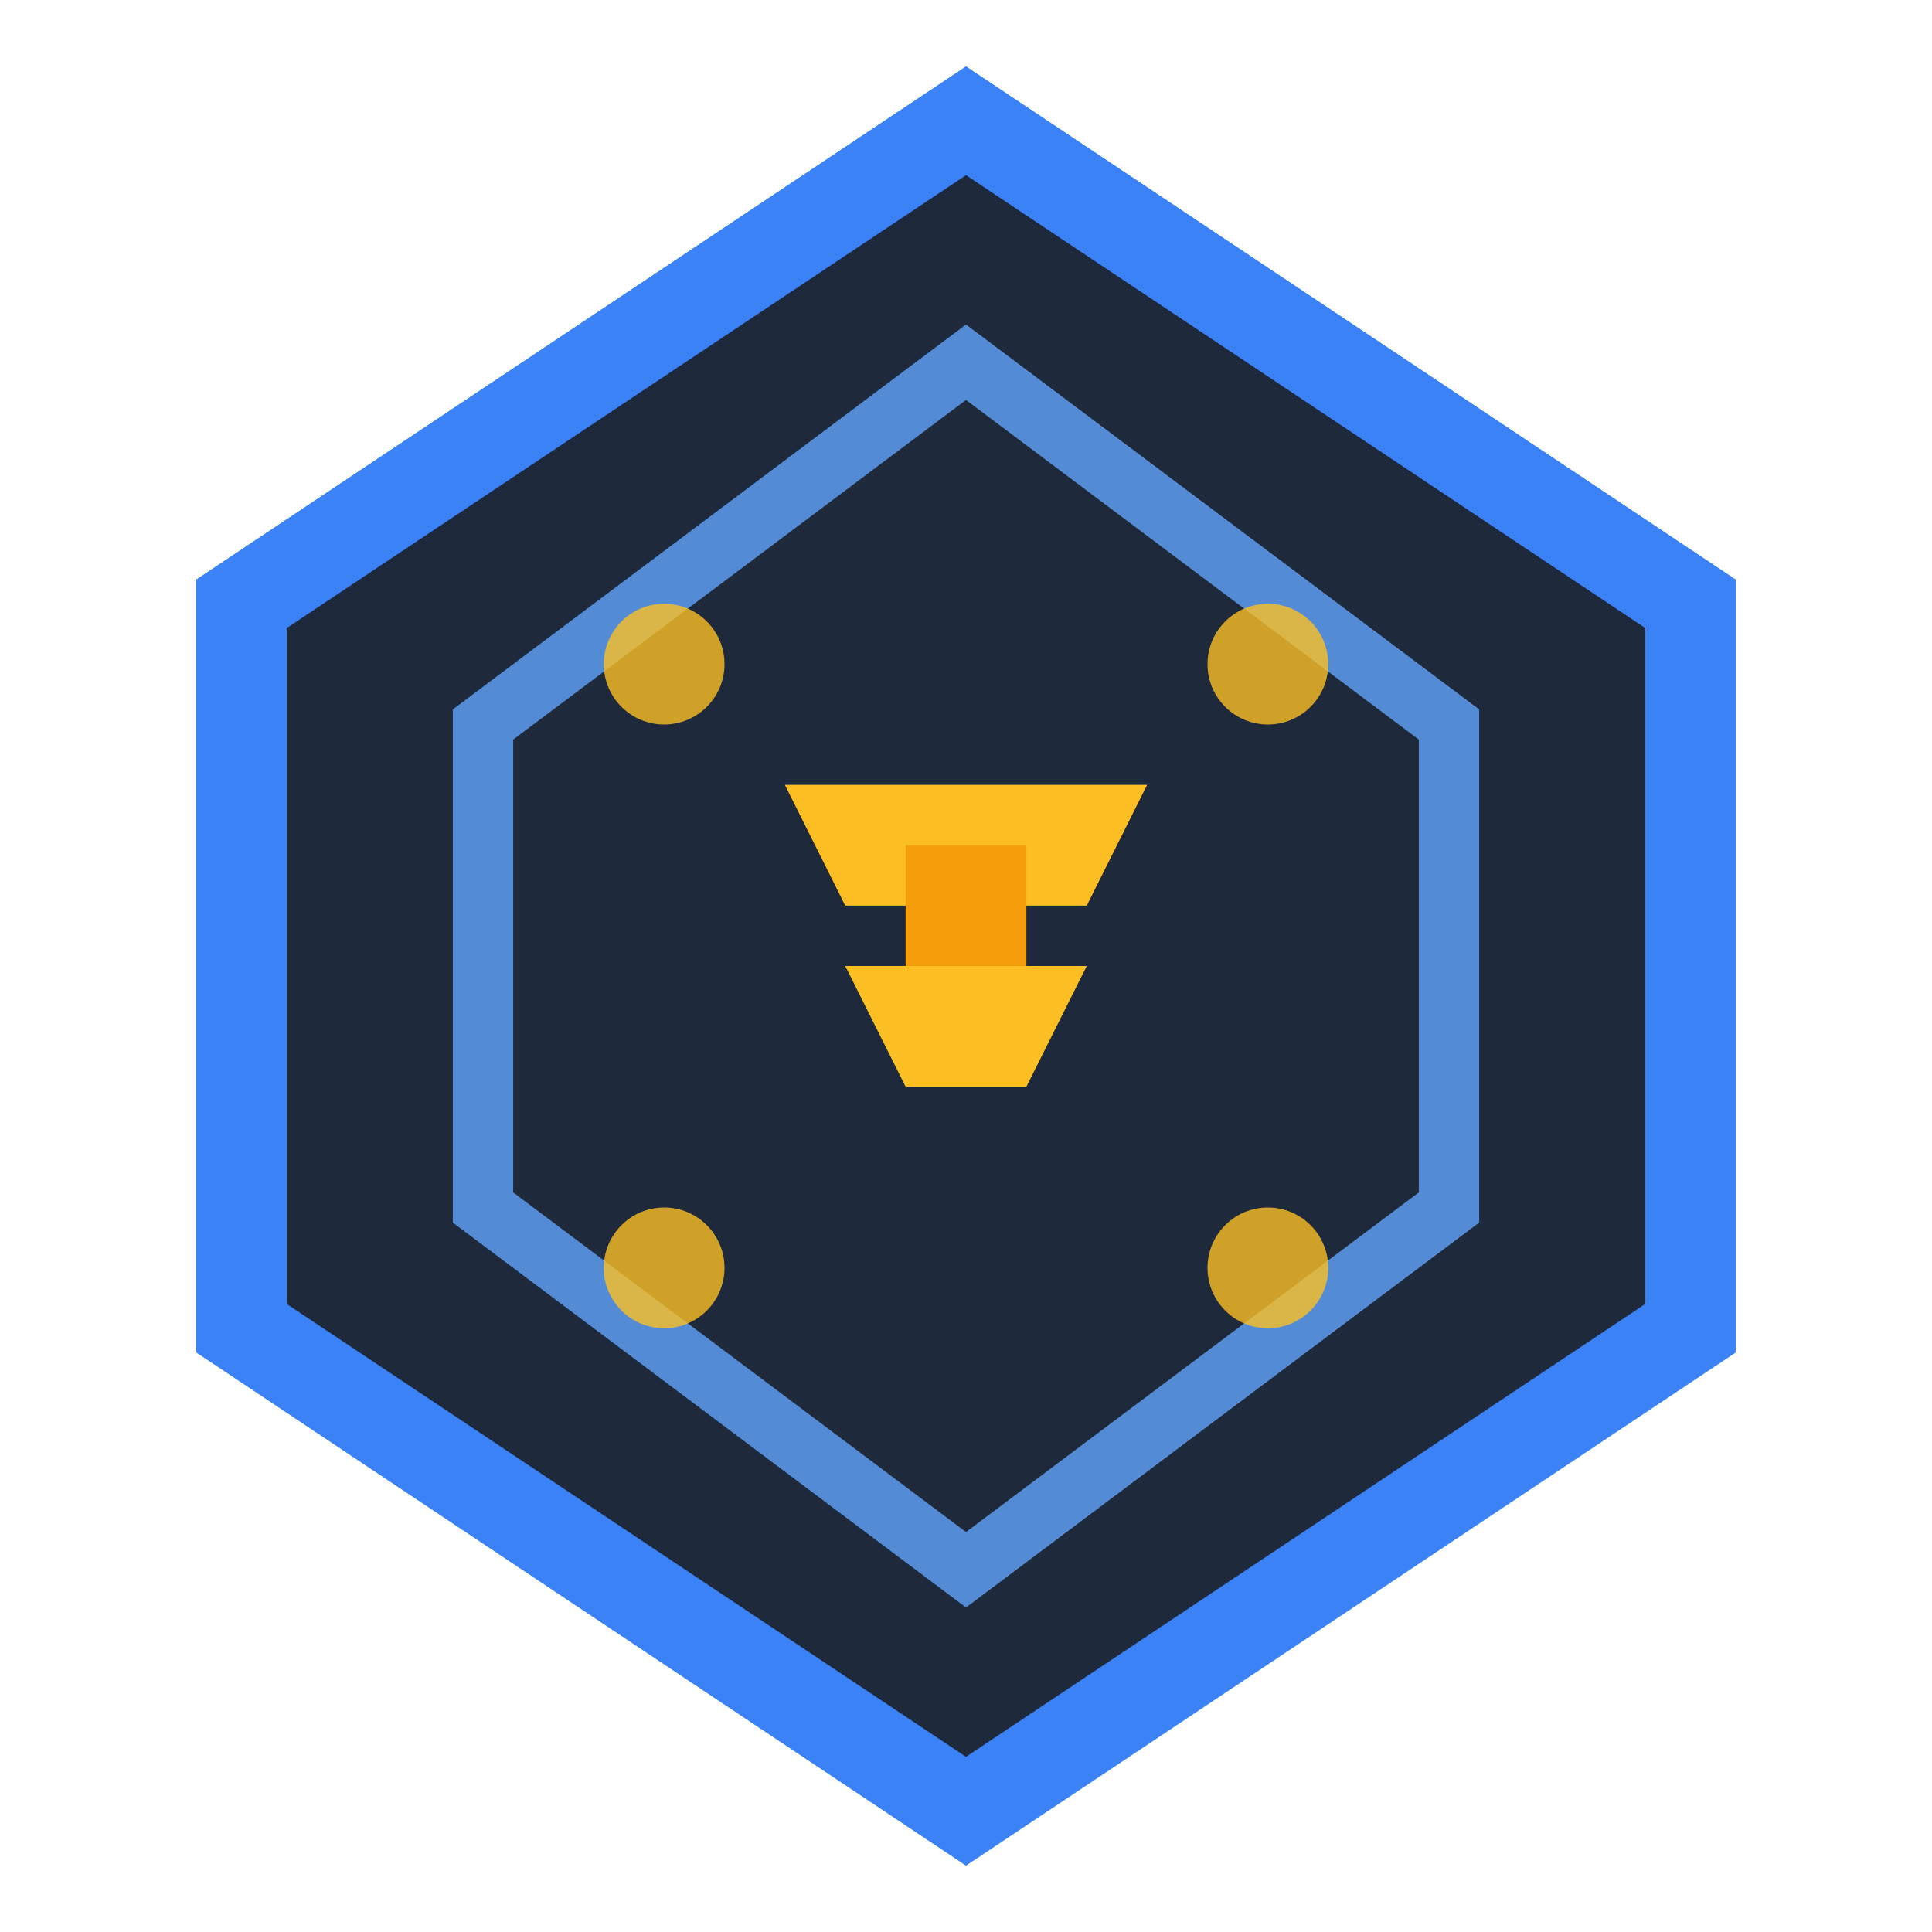
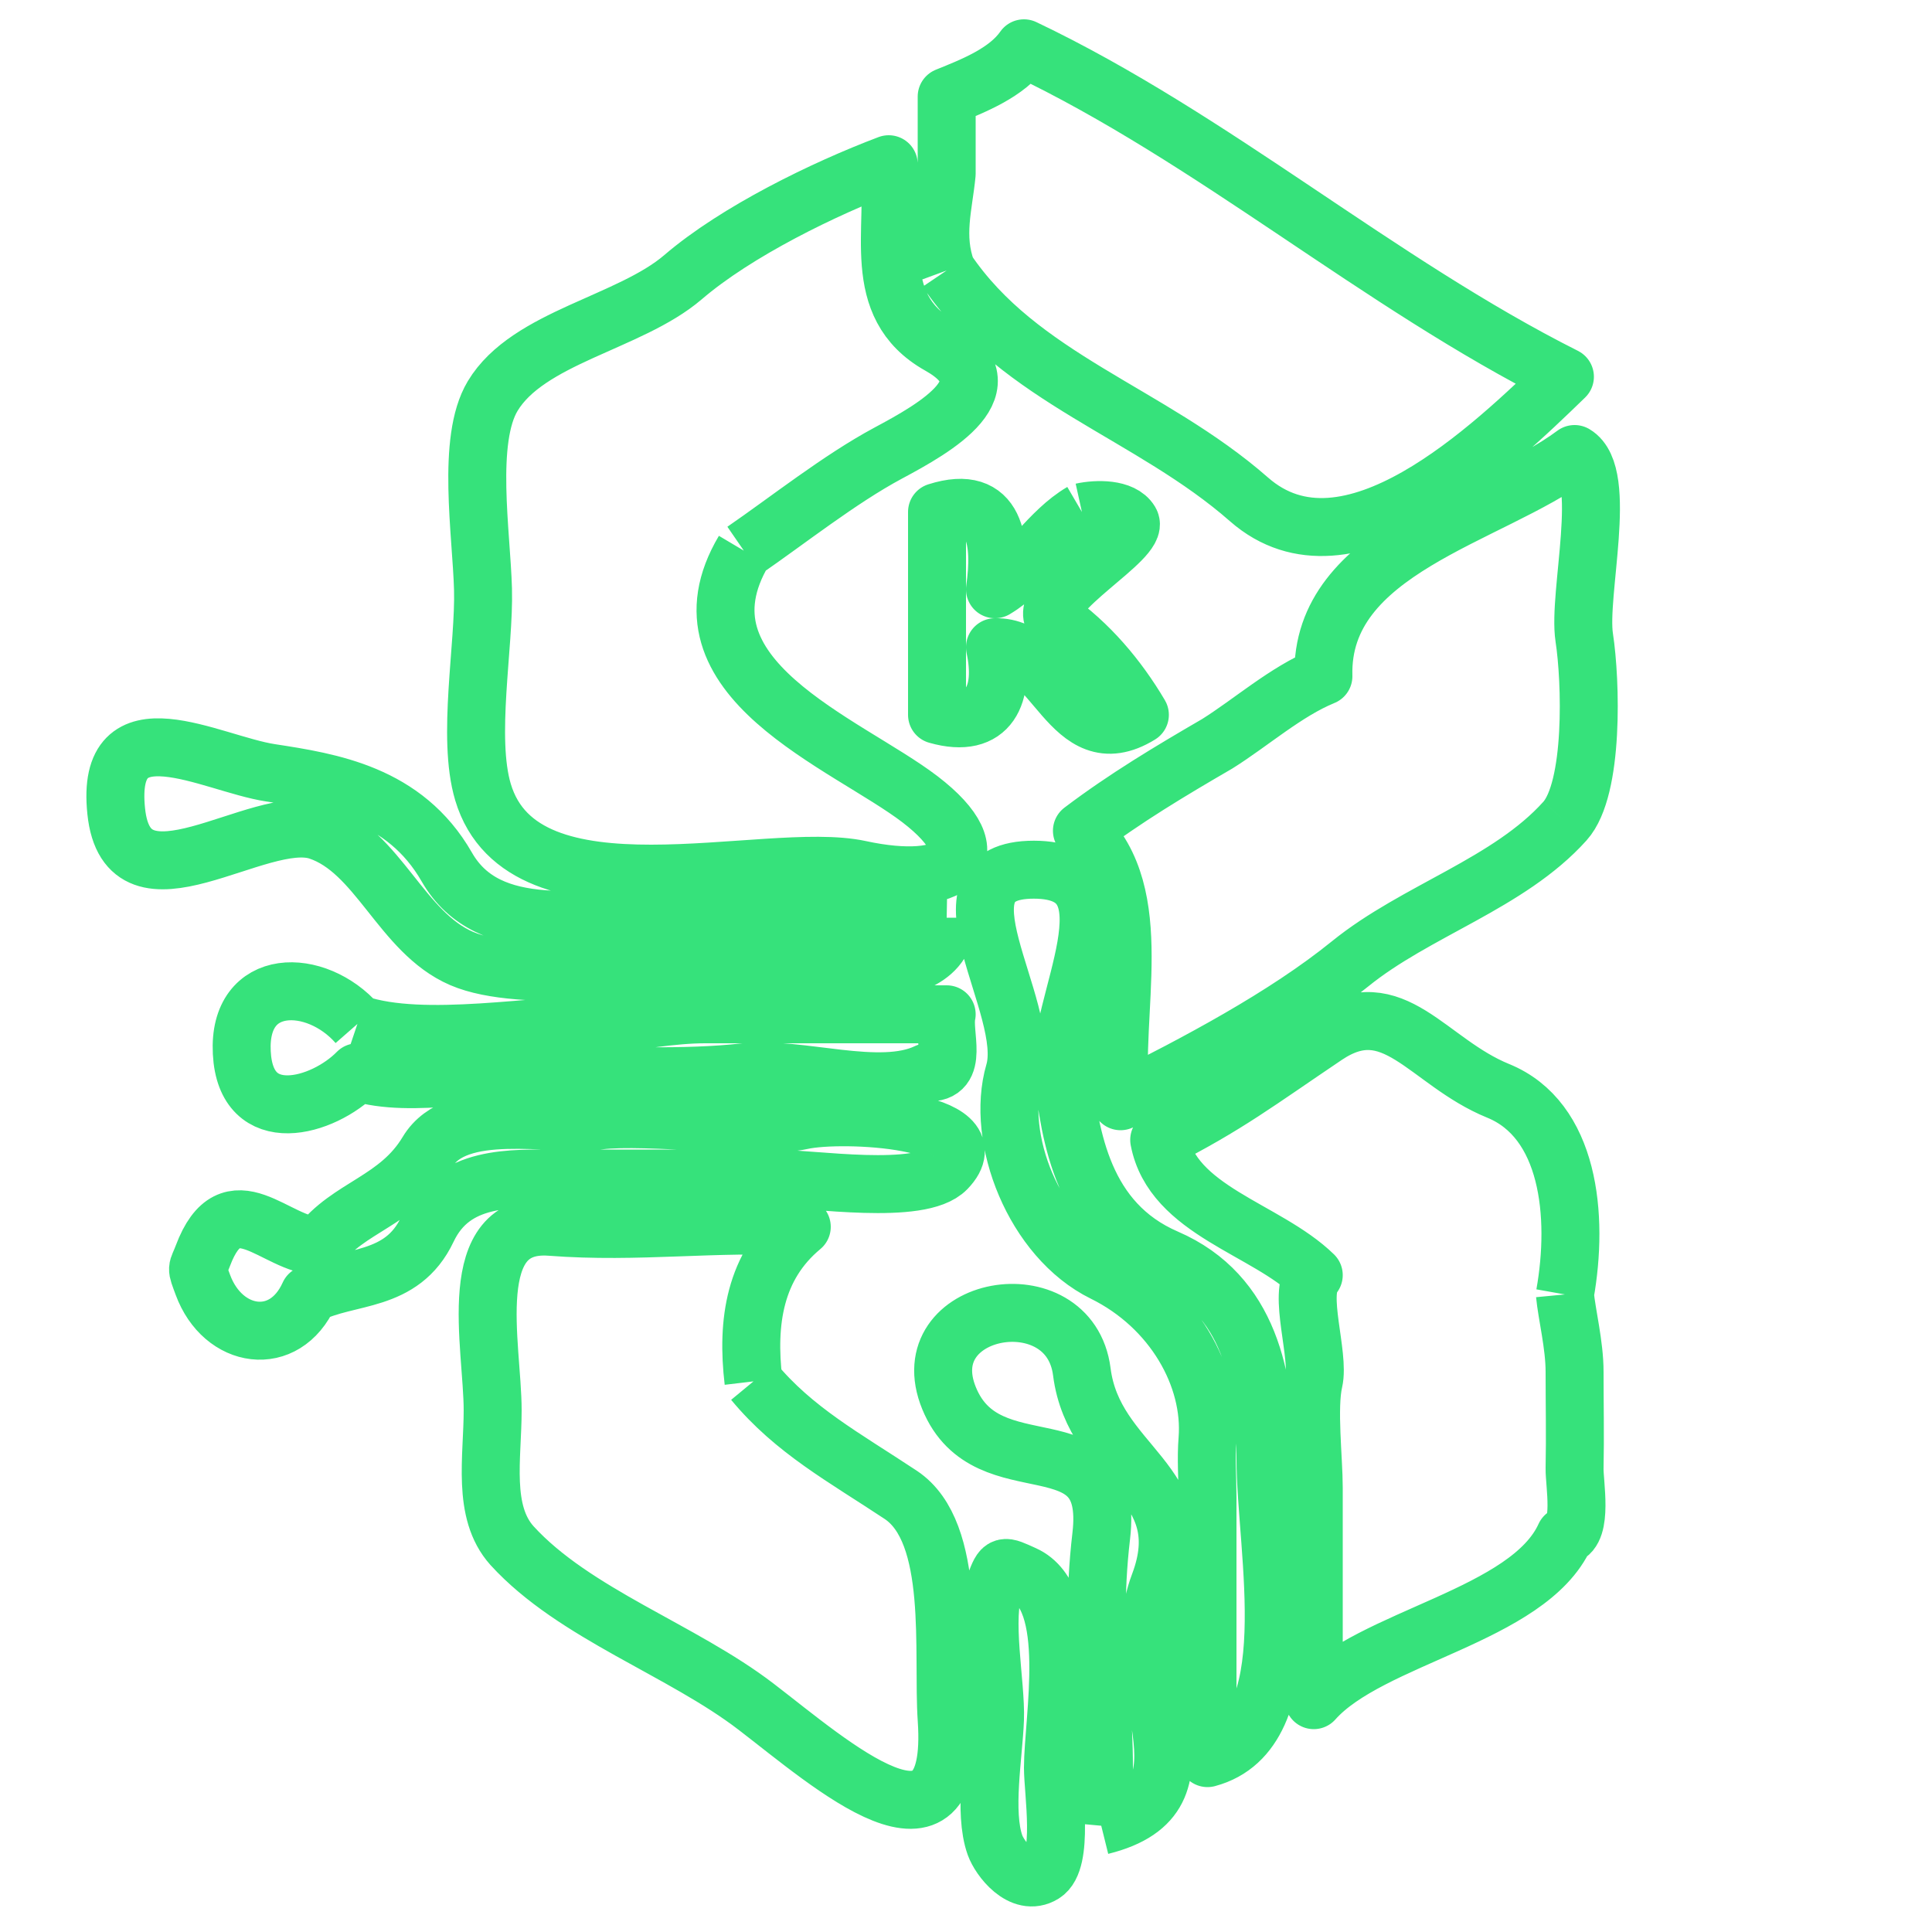
- <svg xmlns="http://www.w3.org/2000/svg" width="32" height="32" viewBox="0 0 32 32">
-   <path d="M16 2L28 10L28 22L16 30L4 22L4 10L16 2Z" fill="#1e293b" stroke="#3b82f6" stroke-width="1.5" />
-   <path d="M16 6L24 12L24 20L16 26L8 20L8 12L16 6Z" fill="none" stroke="#60a5fa" stroke-width="1" opacity="0.8" />
-   <path d="M13 13L19 13L18 15L14 15L13 13Z" fill="#fbbf24" />
-   <path d="M14 16L18 16L17 18L15 18L14 16Z" fill="#fbbf24" />
-   <rect x="15" y="14" width="2" height="2" fill="#f59e0b" />
-   <circle cx="11" cy="11" r="1" fill="#fbbf24" opacity="0.8" />
-   <circle cx="21" cy="11" r="1" fill="#fbbf24" opacity="0.8" />
-   <circle cx="11" cy="21" r="1" fill="#fbbf24" opacity="0.8" />
-   <circle cx="21" cy="21" r="1" fill="#fbbf24" opacity="0.8" />
+ <svg xmlns="http://www.w3.org/2000/svg" width="200" height="200" viewBox="0 0 200 200" fill="none">
+   <path d=" M 98.00 28.00  C 96.69 24.44 97.68 21.31 98.00 18.00 C 98.00 15.33 98.00 12.67 98.00 10.00 C 100.74 8.89 104.24 7.53 106.00 5.00 C 125.59 14.33 142.63 29.26 162.00 39.00 C 154.48 46.29 139.54 60.68 129.30 51.70 C 119.07 42.72 105.55 39.19 98.00 28.00 M 77.00 57.00  C 69.18 70.17 87.60 76.90 95.25 82.75 C 102.89 88.61 98.71 92.10 89.00 90.00 C 79.29 87.90 54.17 95.94 50.00 82.00 C 48.31 76.35 50.16 66.82 50.00 61.00 C 49.84 55.18 48.27 45.55 51.00 41.00 C 54.66 34.90 65.17 33.43 70.70 28.70 C 76.22 23.96 85.30 19.53 92.00 17.00 C 92.92 23.60 89.87 31.61 97.25 35.75 C 104.62 39.89 96.93 44.24 91.92 46.92 C 86.91 49.61 81.56 53.86 77.00 57.00 M 162.00 85.00  C 156.19 91.47 146.58 94.25 139.77 99.77 C 132.96 105.29 123.77 110.12 116.00 114.00 C 114.99 104.66 118.92 92.65 112.00 86.00 C 116.49 82.60 121.18 79.80 126.00 77.00 C 129.50 74.81 133.13 71.58 137.00 70.00 C 136.64 56.86 154.24 53.51 163.00 47.00 C 166.55 49.11 163.31 61.50 164.00 66.00 C 164.69 70.50 165.03 81.63 162.00 85.00 M 112.00 53.00  C 113.54 52.66 116.18 52.62 117.00 54.00 C 118.04 55.77 107.82 61.29 109.00 64.00 C 112.75 66.60 115.76 70.21 118.00 74.00 C 110.70 78.49 109.31 66.80 103.00 67.00 C 104.03 71.78 102.51 75.57 97.00 74.00 C 97.00 67.00 97.00 60.00 97.00 53.00 C 103.21 51.02 103.69 56.22 103.00 61.00 C 106.45 58.95 108.58 55.00 112.00 53.00 M 98.00 95.00  C 97.99 103.32 82.16 100.15 75.00 100.00 C 67.84 99.85 54.04 101.92 47.78 99.22 C 41.52 96.52 39.16 88.10 32.97 86.03 C 26.79 83.96 13.19 95.25 12.03 83.97 C 10.86 72.70 21.81 79.05 28.00 80.00 C 34.19 80.95 41.90 82.15 46.25 89.75 C 50.59 97.35 60.77 94.78 69.00 95.00 C 77.23 95.22 89.41 94.84 98.00 95.00 M 131.00 151.00  C 131.00 160.54 135.20 179.27 125.00 182.00 C 125.00 173.00 125.00 164.00 125.00 155.00 C 125.00 153.02 124.84 150.97 125.00 149.00 C 125.51 142.55 121.47 135.31 114.25 131.75 C 107.03 128.20 103.01 117.82 105.00 111.00 C 106.99 104.18 95.81 90.02 107.03 90.03 C 118.24 90.04 109.21 104.24 110.00 111.00 C 110.79 117.76 112.10 126.52 120.75 130.25 C 129.39 133.99 131.00 142.78 131.00 151.00 M 37.00 106.00  C 43.87 108.32 55.68 106.00 63.00 106.00 C 65.75 105.73 69.58 105.00 73.00 105.00 C 75.33 105.00 77.67 105.00 80.00 105.00 C 86.00 105.00 92.00 105.00 98.00 105.00 C 97.55 106.99 99.36 111.23 96.00 111.00 C 91.03 113.40 82.74 110.34 77.00 111.00 C 71.26 111.66 62.94 111.43 57.00 111.00 C 51.06 110.57 42.64 112.81 37.00 111.00 C 33.45 114.62 25.43 116.91 25.03 108.97 C 24.62 101.04 32.72 101.11 37.00 106.00 M 162.00 134.00  C 162.20 136.10 163.00 139.23 163.00 142.00 C 163.00 145.33 163.07 148.67 163.00 152.00 C 162.97 153.57 163.89 158.45 162.00 159.00 C 158.22 167.32 141.84 169.42 136.00 176.00 C 136.00 168.67 136.00 161.33 136.00 154.00 C 136.00 151.04 135.37 145.72 136.00 143.00 C 136.63 140.28 134.31 133.85 136.00 132.00 C 131.04 127.17 121.40 125.35 120.00 118.00 C 127.03 114.43 130.22 111.95 137.23 107.23 C 144.24 102.51 147.73 109.92 155.08 112.92 C 162.44 115.91 163.46 125.81 162.00 134.00 M 98.00 121.00  C 95.28 123.82 84.06 122.00 80.00 122.00 C 78.67 122.00 77.33 122.00 76.00 122.00 C 73.33 122.00 70.67 122.00 68.00 122.00 C 67.50 122.00 66.50 122.00 66.00 122.00 C 63.33 122.00 60.67 122.00 58.00 122.00 C 52.87 122.00 46.92 121.60 44.25 127.25 C 41.58 132.90 36.12 131.92 32.00 134.00 C 29.47 139.62 23.07 138.64 21.00 133.00 C 20.27 131.01 20.40 131.60 21.00 130.00 C 23.94 122.16 28.50 128.93 33.00 129.00 C 36.04 124.92 41.19 124.35 44.25 119.25 C 47.30 114.15 57.01 116.61 62.00 116.00 C 66.99 115.39 78.73 116.95 83.00 116.00 C 87.27 115.05 102.93 115.89 98.00 121.00 M 78.00 143.00  C 82.19 148.07 87.40 150.87 93.25 154.75 C 99.09 158.64 97.53 171.12 98.00 178.00 C 99.11 194.32 86.01 182.61 78.30 176.70 C 70.60 170.78 59.45 167.07 53.00 160.00 C 49.86 156.50 51.00 150.88 51.00 146.00 C 51.00 139.28 47.87 126.31 57.00 127.00 C 66.13 127.70 73.99 126.48 83.00 127.00 C 78.11 131.06 77.27 136.85 78.00 143.00 M 114.00 189.00  C 115.09 177.19 112.55 171.41 114.00 159.00 C 115.45 146.59 102.21 154.42 98.25 144.75 C 94.28 135.08 110.74 132.16 111.99 142.01 C 113.24 151.85 123.99 153.42 120.00 164.00 C 116.01 174.58 126.63 185.87 114.00 189.00 M 106.00 163.00  C 111.47 165.46 109.00 177.94 109.00 183.00 C 109.00 185.50 110.18 192.66 108.00 194.00 C 105.76 195.38 103.49 192.38 103.00 191.00 C 101.79 187.60 102.86 181.72 103.00 178.00 C 103.14 174.28 101.67 167.49 103.00 164.00 C 103.80 161.89 103.80 162.01 106.00 163.00 Z " stroke="#36e27b" stroke-width="6" stroke-linejoin="round" />
</svg>
